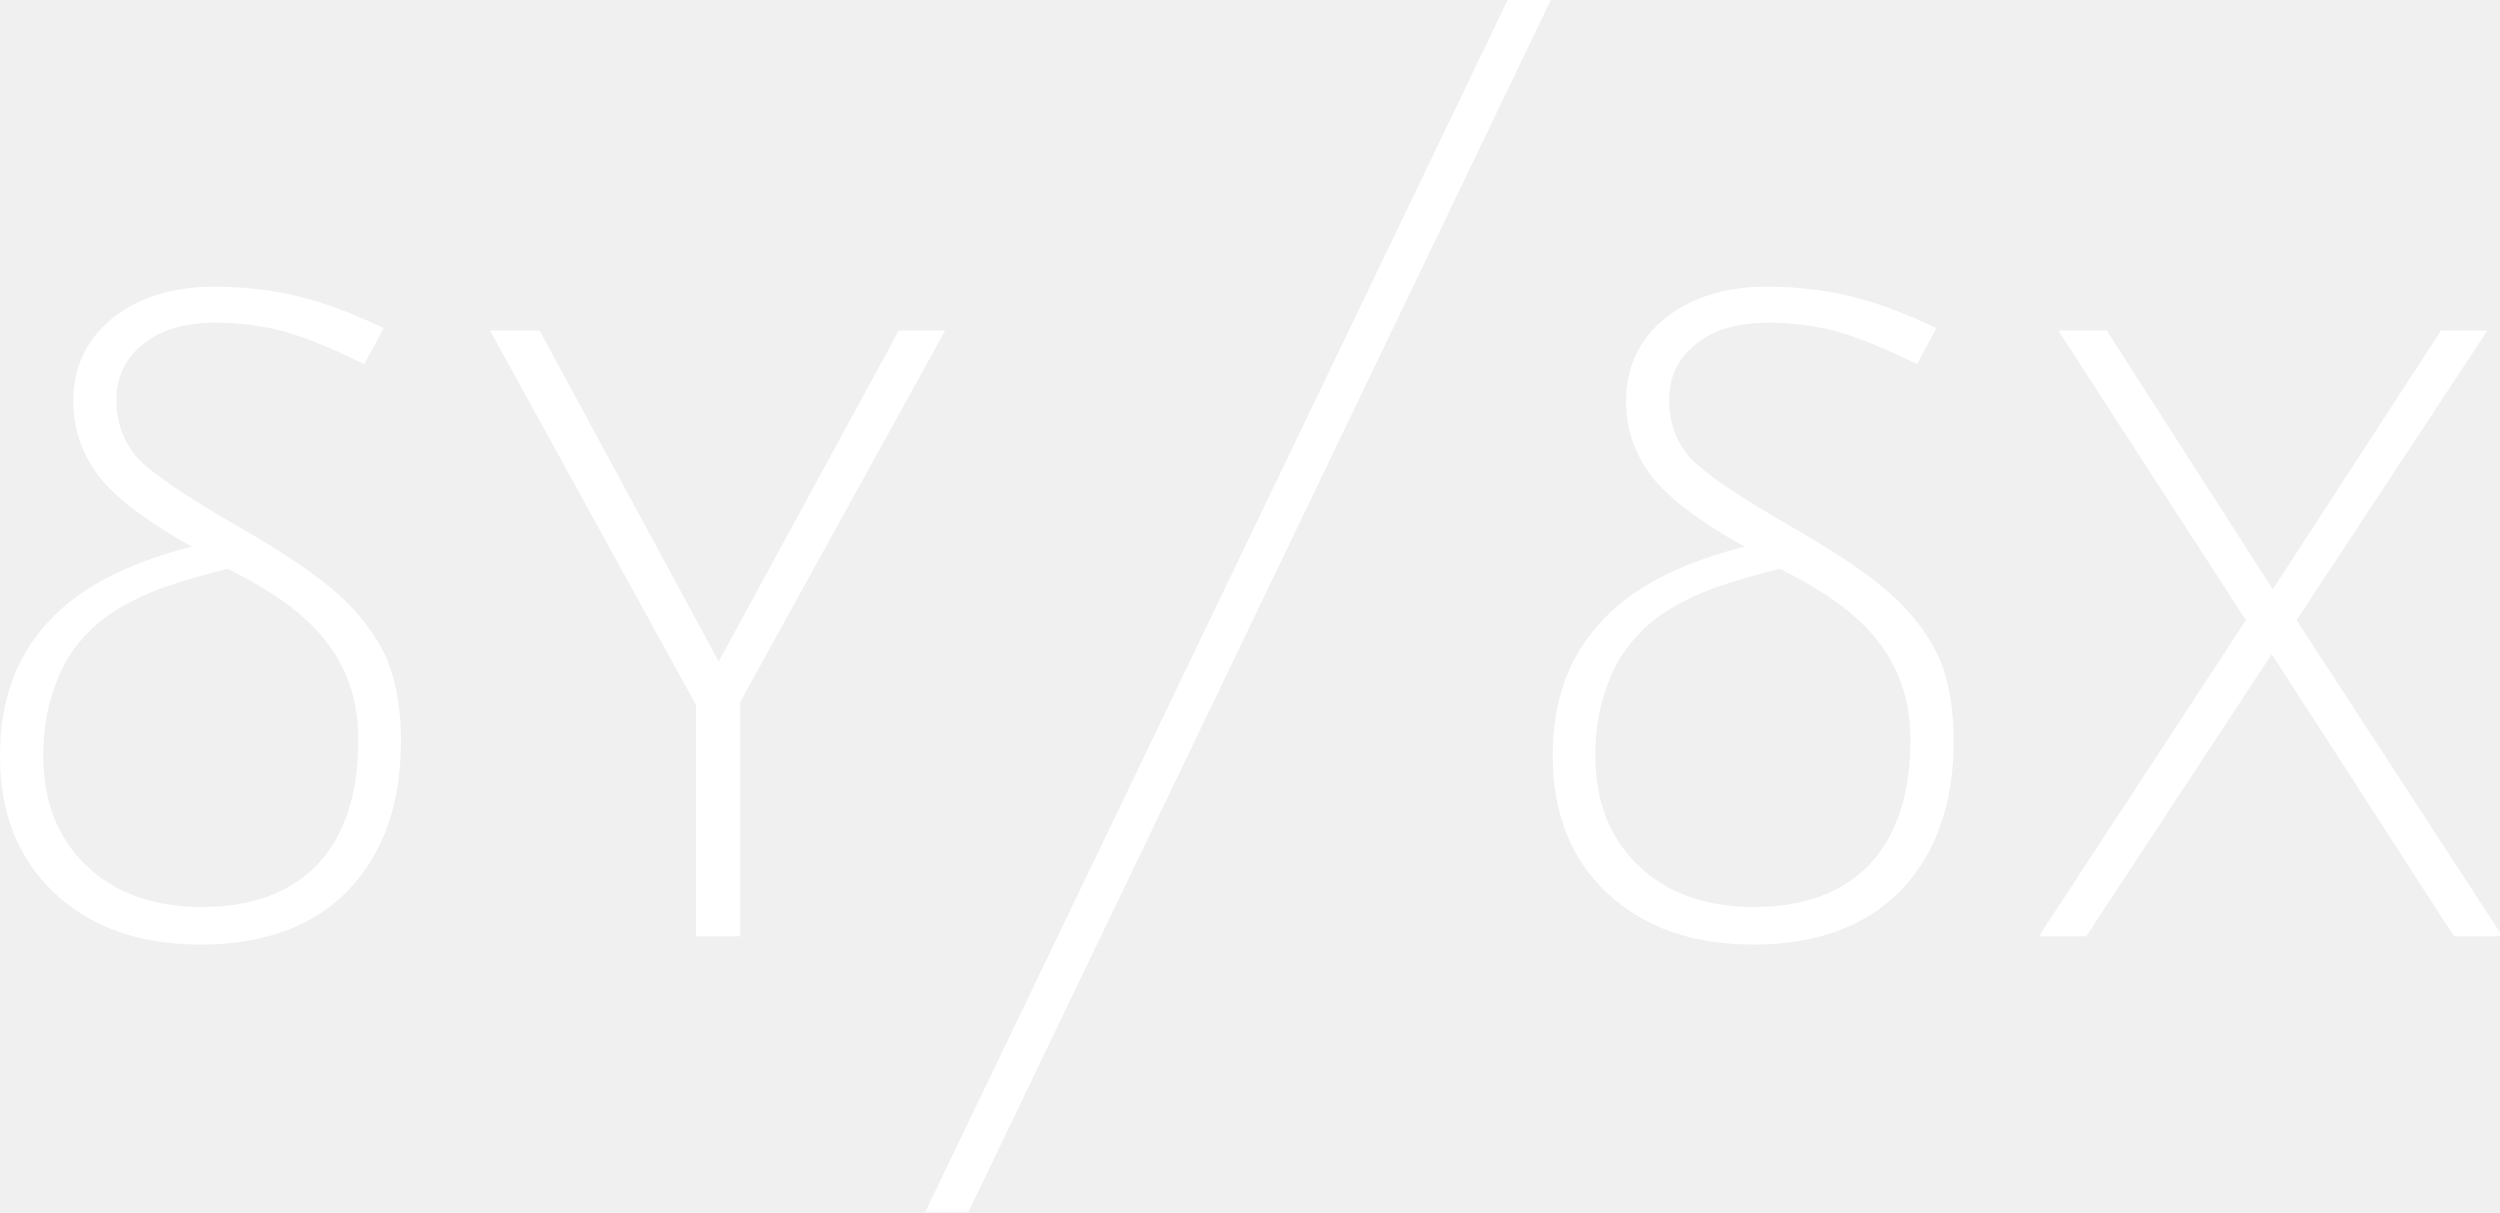
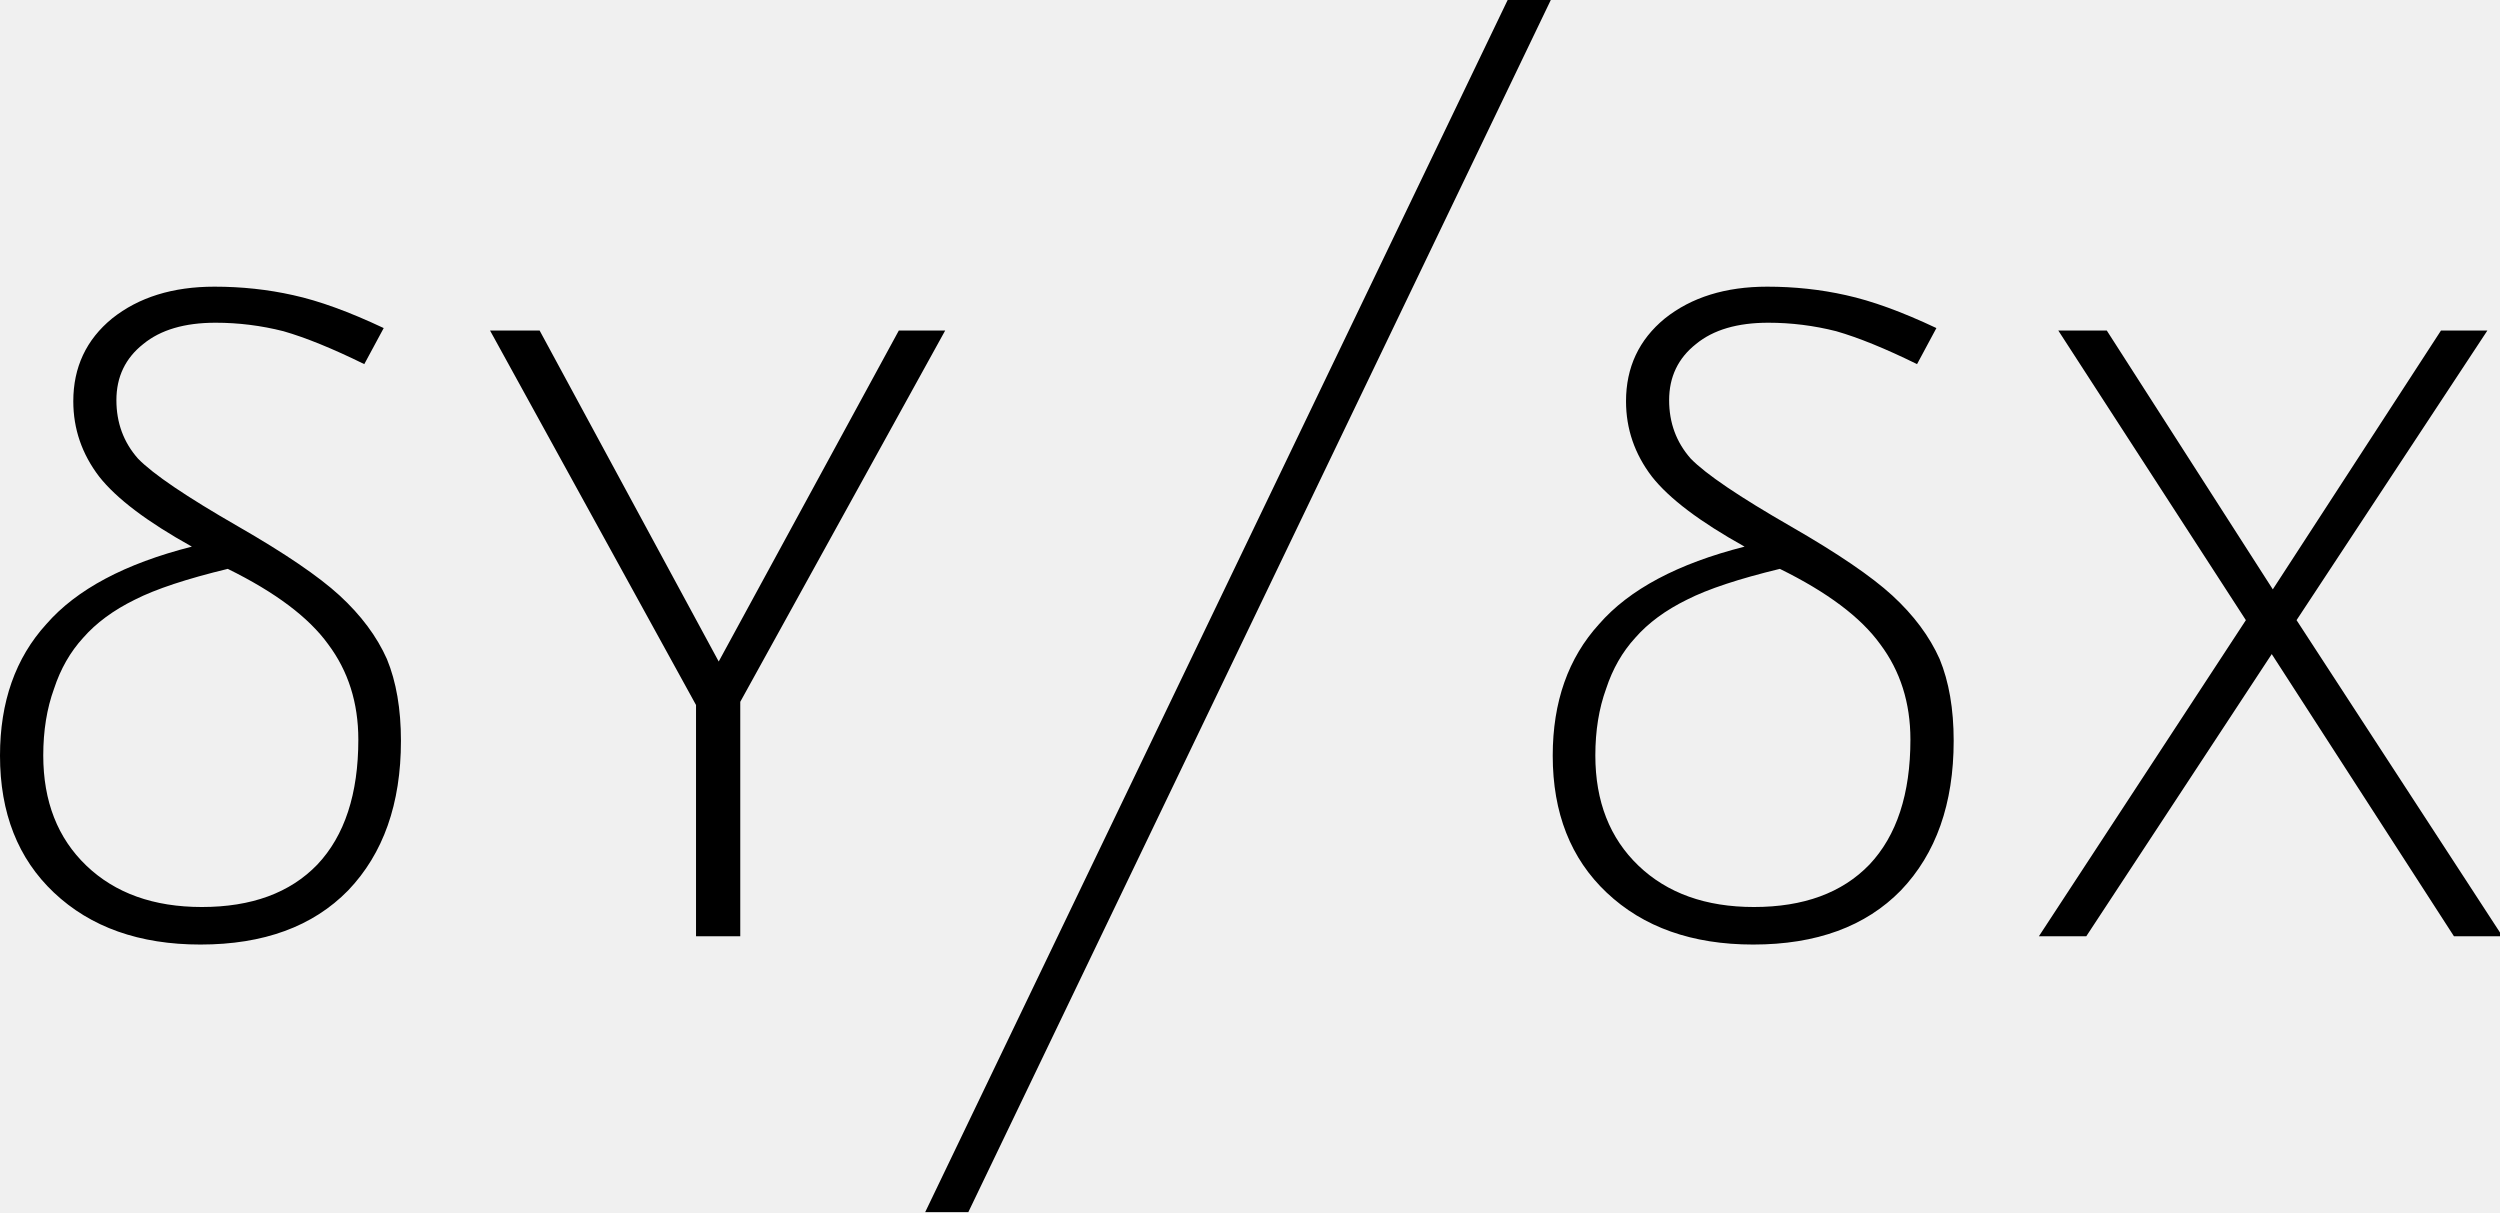
- <svg xmlns="http://www.w3.org/2000/svg" width="66" height="32" viewBox="0 0 66 32">
-   <path fill="#FFF" fill-rule="evenodd" d="M40.941,0 L25.564,32 L24.425,32 L39.802,0 L40.941,0 Z M42.927,10.593 C42.927,9.697 43.269,8.968 43.951,8.408 C44.653,7.848 45.554,7.568 46.654,7.568 C47.375,7.568 48.068,7.643 48.731,7.792 C49.414,7.941 50.211,8.231 51.121,8.661 L50.61,9.613 C49.775,9.202 49.064,8.913 48.476,8.744 C47.887,8.595 47.29,8.52 46.683,8.52 C45.867,8.52 45.231,8.707 44.776,9.081 C44.303,9.454 44.065,9.949 44.065,10.565 C44.065,11.163 44.255,11.676 44.634,12.106 C45.033,12.517 45.915,13.114 47.281,13.899 C48.514,14.608 49.405,15.215 49.955,15.719 C50.524,16.242 50.941,16.803 51.207,17.4 C51.453,17.998 51.577,18.717 51.577,19.557 C51.577,21.219 51.112,22.536 50.183,23.507 C49.253,24.46 47.953,24.936 46.285,24.936 C44.672,24.936 43.382,24.478 42.415,23.563 C41.466,22.667 40.992,21.462 40.992,19.949 C40.992,18.53 41.4,17.372 42.216,16.476 C43.012,15.561 44.292,14.879 46.057,14.431 C44.881,13.777 44.065,13.161 43.61,12.582 C43.154,11.984 42.927,11.322 42.927,10.593 Z M55.619,8.726 L60.002,15.559 L64.442,8.726 L65.667,8.726 L60.629,16.372 L66.065,24.717 L64.784,24.717 L59.974,17.268 L55.078,24.717 L53.827,24.717 L59.291,16.372 L54.339,8.726 L55.619,8.726 Z M44.539,15.83 C43.969,16.11 43.513,16.446 43.171,16.837 C42.829,17.211 42.573,17.659 42.402,18.181 C42.212,18.703 42.117,19.291 42.117,19.943 C42.117,21.157 42.497,22.126 43.256,22.854 C44.016,23.581 45.032,23.945 46.304,23.945 C47.615,23.945 48.631,23.573 49.352,22.826 C50.074,22.061 50.435,20.961 50.435,19.524 C50.435,18.554 50.169,17.715 49.637,17.006 C49.125,16.297 48.242,15.634 46.988,15.018 C45.906,15.28 45.09,15.55 44.539,15.83 Z M7.739,7.792 C8.422,7.941 9.219,8.231 10.13,8.661 L9.617,9.613 C8.782,9.202 8.071,8.913 7.483,8.744 C6.895,8.595 6.298,8.52 5.691,8.52 C4.875,8.52 4.24,8.707 3.784,9.081 C3.31,9.454 3.073,9.949 3.073,10.565 C3.073,11.163 3.263,11.676 3.642,12.106 C4.04,12.517 4.923,13.114 6.288,13.899 C7.521,14.608 8.413,15.215 8.963,15.719 C9.532,16.242 9.949,16.803 10.215,17.4 C10.461,17.998 10.585,18.717 10.585,19.557 C10.585,21.219 10.12,22.536 9.191,23.507 C8.261,24.46 6.961,24.936 5.292,24.936 C3.68,24.936 2.39,24.478 1.423,23.563 C0.474,22.667 0,21.462 0,19.949 C0,18.53 0.408,17.372 1.224,16.476 C2.02,15.561 3.301,14.879 5.065,14.431 C3.889,13.777 3.073,13.161 2.618,12.582 C2.162,11.984 1.935,11.322 1.935,10.593 C1.935,9.697 2.276,8.968 2.959,8.408 C3.661,7.848 4.562,7.568 5.662,7.568 C6.383,7.568 7.075,7.643 7.739,7.792 Z M3.563,15.83 C2.993,16.11 2.538,16.446 2.196,16.837 C1.854,17.211 1.598,17.659 1.427,18.181 C1.237,18.703 1.142,19.291 1.142,19.943 C1.142,21.157 1.522,22.126 2.281,22.854 C3.041,23.581 4.057,23.945 5.329,23.945 C6.64,23.945 7.656,23.573 8.377,22.826 C9.099,22.061 9.46,20.961 9.46,19.524 C9.46,18.554 9.194,17.715 8.662,17.006 C8.149,16.297 7.266,15.634 6.013,15.018 C4.931,15.28 4.114,15.55 3.563,15.83 Z M24.953,8.726 L19.543,18.528 L19.543,24.717 L18.375,24.717 L18.375,18.612 L12.937,8.726 L14.246,8.726 L18.974,17.464 L23.729,8.726 L24.953,8.726 Z" />
+ <svg xmlns="http://www.w3.org/2000/svg" width="66" height="32" viewBox="0 0 66 32" fill="none">
+   <path fill-rule="evenodd" clip-rule="evenodd" d="M40.941 0L25.564 32H24.425L39.802 0H40.941ZM42.927 10.593C42.927 9.697 43.269 8.968 43.951 8.408C44.653 7.848 45.554 7.568 46.654 7.568C47.375 7.568 48.068 7.643 48.731 7.792C49.414 7.941 50.211 8.231 51.121 8.661L50.61 9.613C49.775 9.202 49.064 8.913 48.476 8.744C47.887 8.595 47.29 8.52 46.683 8.52C45.867 8.52 45.231 8.707 44.776 9.081C44.303 9.454 44.065 9.949 44.065 10.565C44.065 11.163 44.255 11.676 44.634 12.106C45.033 12.517 45.915 13.114 47.281 13.899C48.514 14.608 49.405 15.215 49.955 15.719C50.524 16.242 50.941 16.803 51.207 17.4C51.453 17.998 51.577 18.717 51.577 19.557C51.577 21.219 51.112 22.536 50.183 23.507C49.253 24.459 47.953 24.936 46.285 24.936C44.672 24.936 43.382 24.478 42.415 23.564C41.466 22.667 40.992 21.462 40.992 19.949C40.992 18.53 41.4 17.372 42.216 16.476C43.012 15.561 44.292 14.879 46.057 14.431C44.881 13.777 44.065 13.161 43.61 12.582C43.154 11.985 42.927 11.322 42.927 10.593ZM55.619 8.726L60.002 15.559L64.442 8.726H65.667L60.629 16.372L66.064 24.717H64.784L59.974 17.268L55.078 24.717H53.827L59.291 16.372L54.339 8.726H55.619ZM44.539 15.83C43.969 16.11 43.513 16.446 43.171 16.837C42.829 17.211 42.573 17.659 42.402 18.181C42.212 18.703 42.117 19.291 42.117 19.943C42.117 21.157 42.497 22.127 43.256 22.854C44.016 23.581 45.032 23.945 46.304 23.945C47.614 23.945 48.631 23.573 49.352 22.826C50.074 22.061 50.435 20.96 50.435 19.524C50.435 18.554 50.169 17.715 49.637 17.006C49.125 16.297 48.242 15.634 46.988 15.018C45.906 15.28 45.09 15.55 44.539 15.83ZM7.739 7.792C8.422 7.941 9.219 8.231 10.13 8.661L9.617 9.613C8.782 9.202 8.071 8.913 7.483 8.744C6.895 8.595 6.298 8.52 5.691 8.52C4.875 8.52 4.24 8.707 3.784 9.081C3.31 9.454 3.073 9.949 3.073 10.565C3.073 11.163 3.263 11.676 3.642 12.106C4.04 12.517 4.923 13.114 6.288 13.899C7.521 14.608 8.413 15.215 8.963 15.719C9.532 16.242 9.949 16.803 10.215 17.4C10.461 17.998 10.585 18.717 10.585 19.557C10.585 21.219 10.12 22.536 9.191 23.507C8.261 24.459 6.961 24.936 5.292 24.936C3.68 24.936 2.39 24.478 1.423 23.564C0.474 22.667 0 21.462 0 19.949C0 18.53 0.408 17.372 1.224 16.476C2.02 15.561 3.3 14.879 5.065 14.431C3.889 13.777 3.073 13.161 2.618 12.582C2.162 11.985 1.935 11.322 1.935 10.593C1.935 9.697 2.276 8.968 2.959 8.408C3.661 7.848 4.562 7.568 5.662 7.568C6.383 7.568 7.075 7.643 7.739 7.792ZM3.563 15.83C2.993 16.11 2.538 16.446 2.196 16.837C1.854 17.211 1.598 17.659 1.427 18.181C1.237 18.703 1.142 19.291 1.142 19.943C1.142 21.157 1.522 22.127 2.281 22.854C3.041 23.581 4.057 23.945 5.329 23.945C6.64 23.945 7.656 23.573 8.377 22.826C9.099 22.061 9.46 20.96 9.46 19.524C9.46 18.554 9.194 17.715 8.662 17.006C8.149 16.297 7.266 15.634 6.013 15.018C4.931 15.28 4.114 15.55 3.563 15.83ZM24.953 8.726L19.543 18.528V24.717H18.375V18.612L12.937 8.726H14.246L18.974 17.464L23.729 8.726H24.953Z" fill="black" />
</svg>
